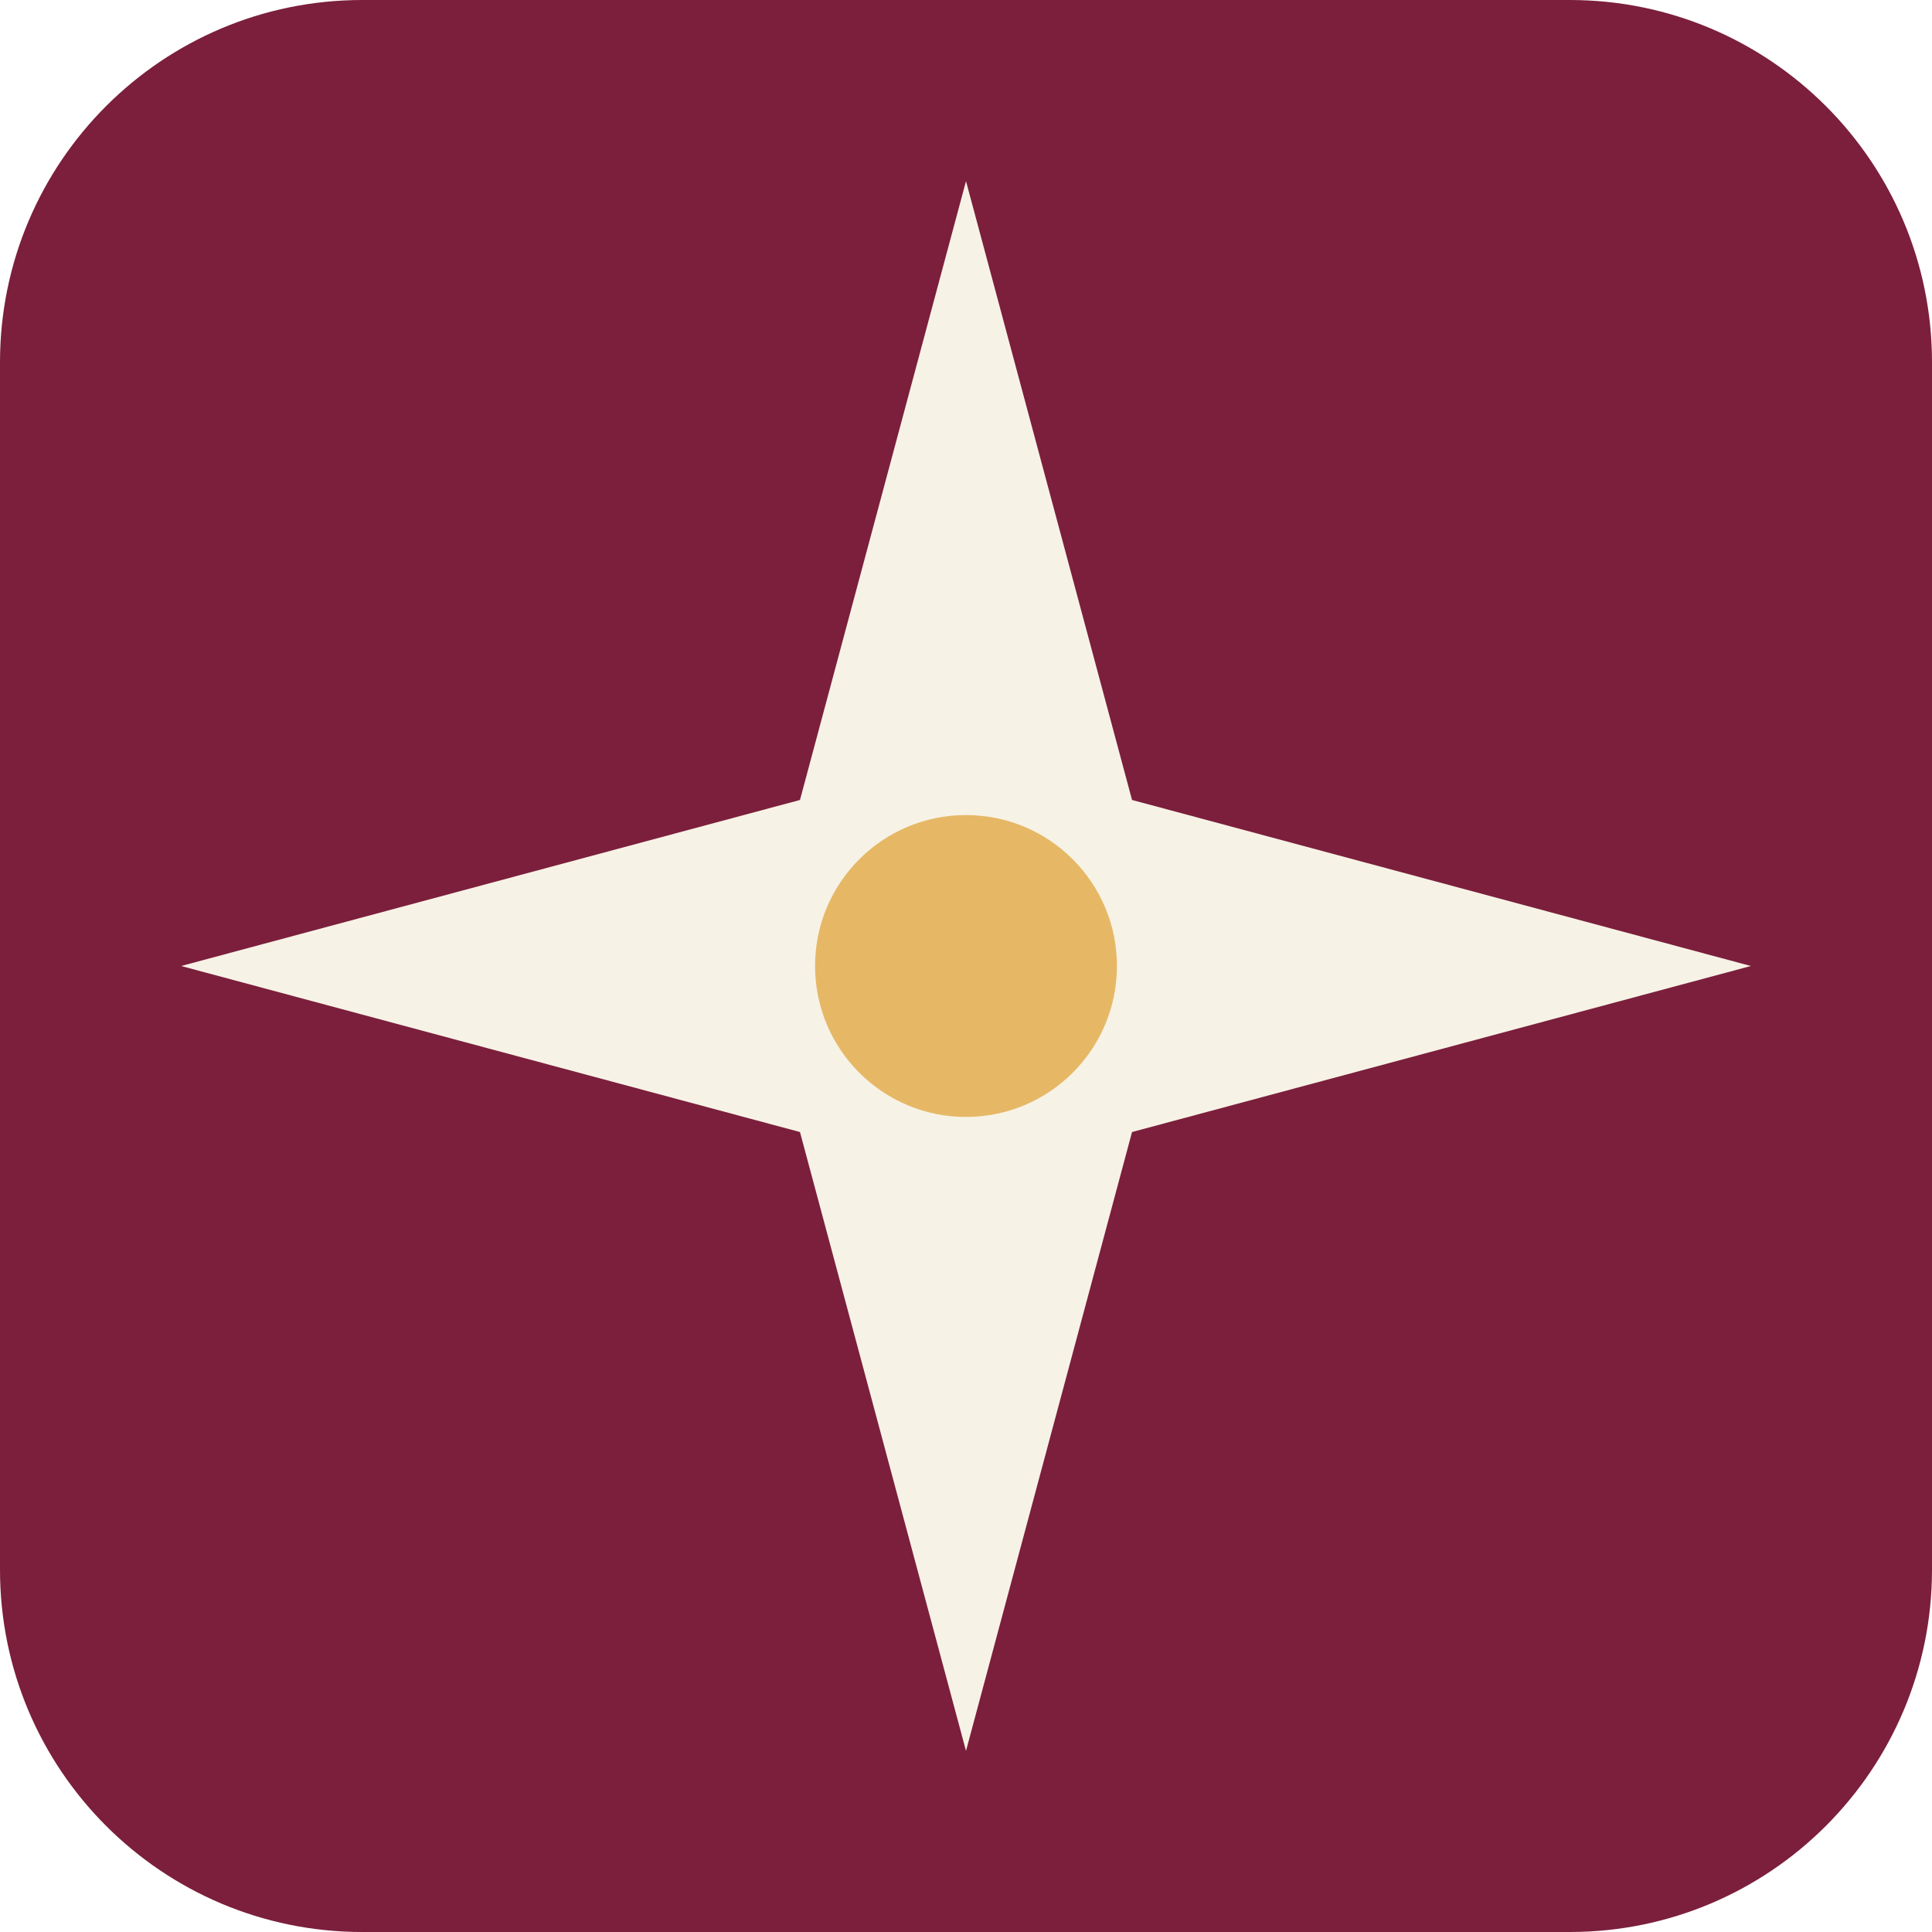
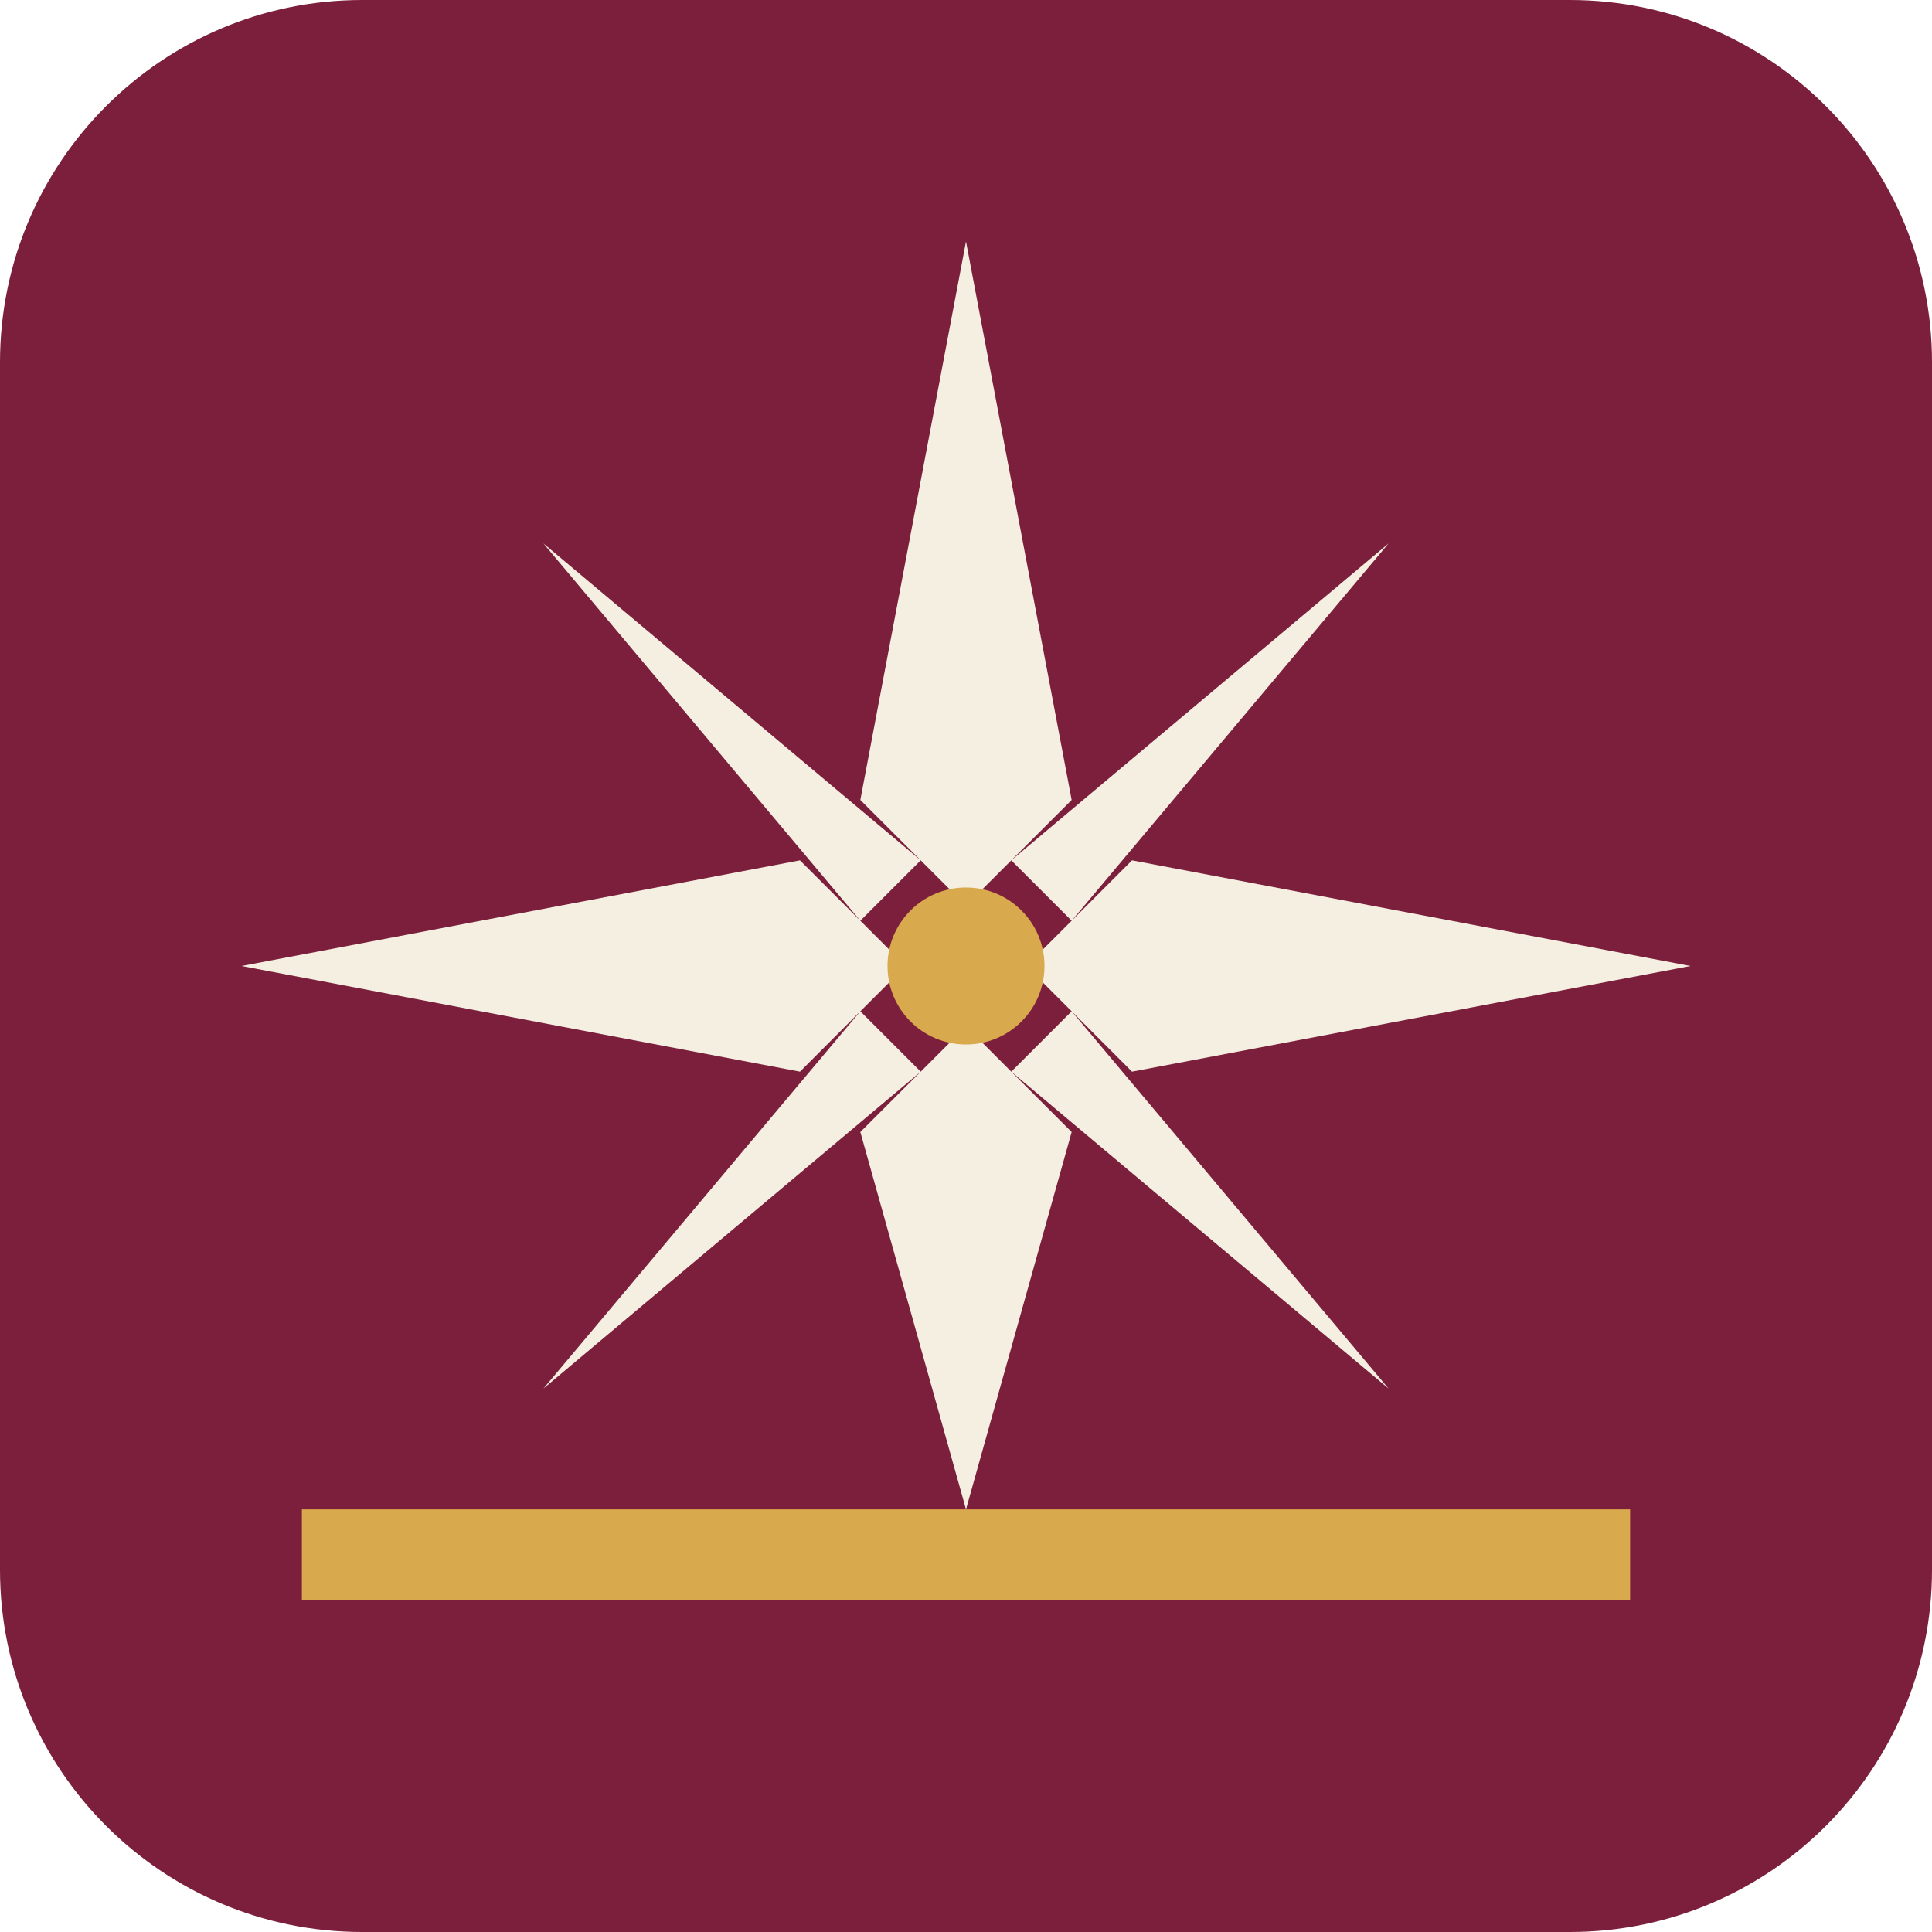
<svg xmlns="http://www.w3.org/2000/svg" viewBox="0 0 64 64">
  <rect width="64" height="64" rx="12" fill="#7B1F3C" />
-   <path d="M32 6 L37.5 26.5 L58 32 L37.5 37.5 L32 58 L26.5 37.5 L6 32 L26.5 26.5 Z" fill="#F7F2E6" />
-   <circle cx="32" cy="32" r="5" fill="#E6B866" />
+   <path d="M32 8 L35.5 26.5 L32 30 L28.5 26.5 Z M56 32 L37.5 35.5 L34 32 L37.5 28.5 Z M32 50 L28.5 37.5 L32 34 L35.5 37.5 Z M8 32 L26.5 28.5 L30 32 L26.5 35.5 Z" fill="#F5EFE2" />
+   <path d="M46 18 L35.5 30.5 L33.5 28.5 Z M46 46 L33.5 35.5 L35.5 33.5 Z M18 46 L28.5 33.5 L30.5 35.5 Z M18 18 L30.5 28.5 L28.5 30.5 Z" fill="#F5EFE2" />
+   <circle cx="32" cy="32" r="2.6" fill="#D9A94E" />
+   <rect x="10" y="50" width="44" height="3" fill="#D9A94E" />
</svg>
